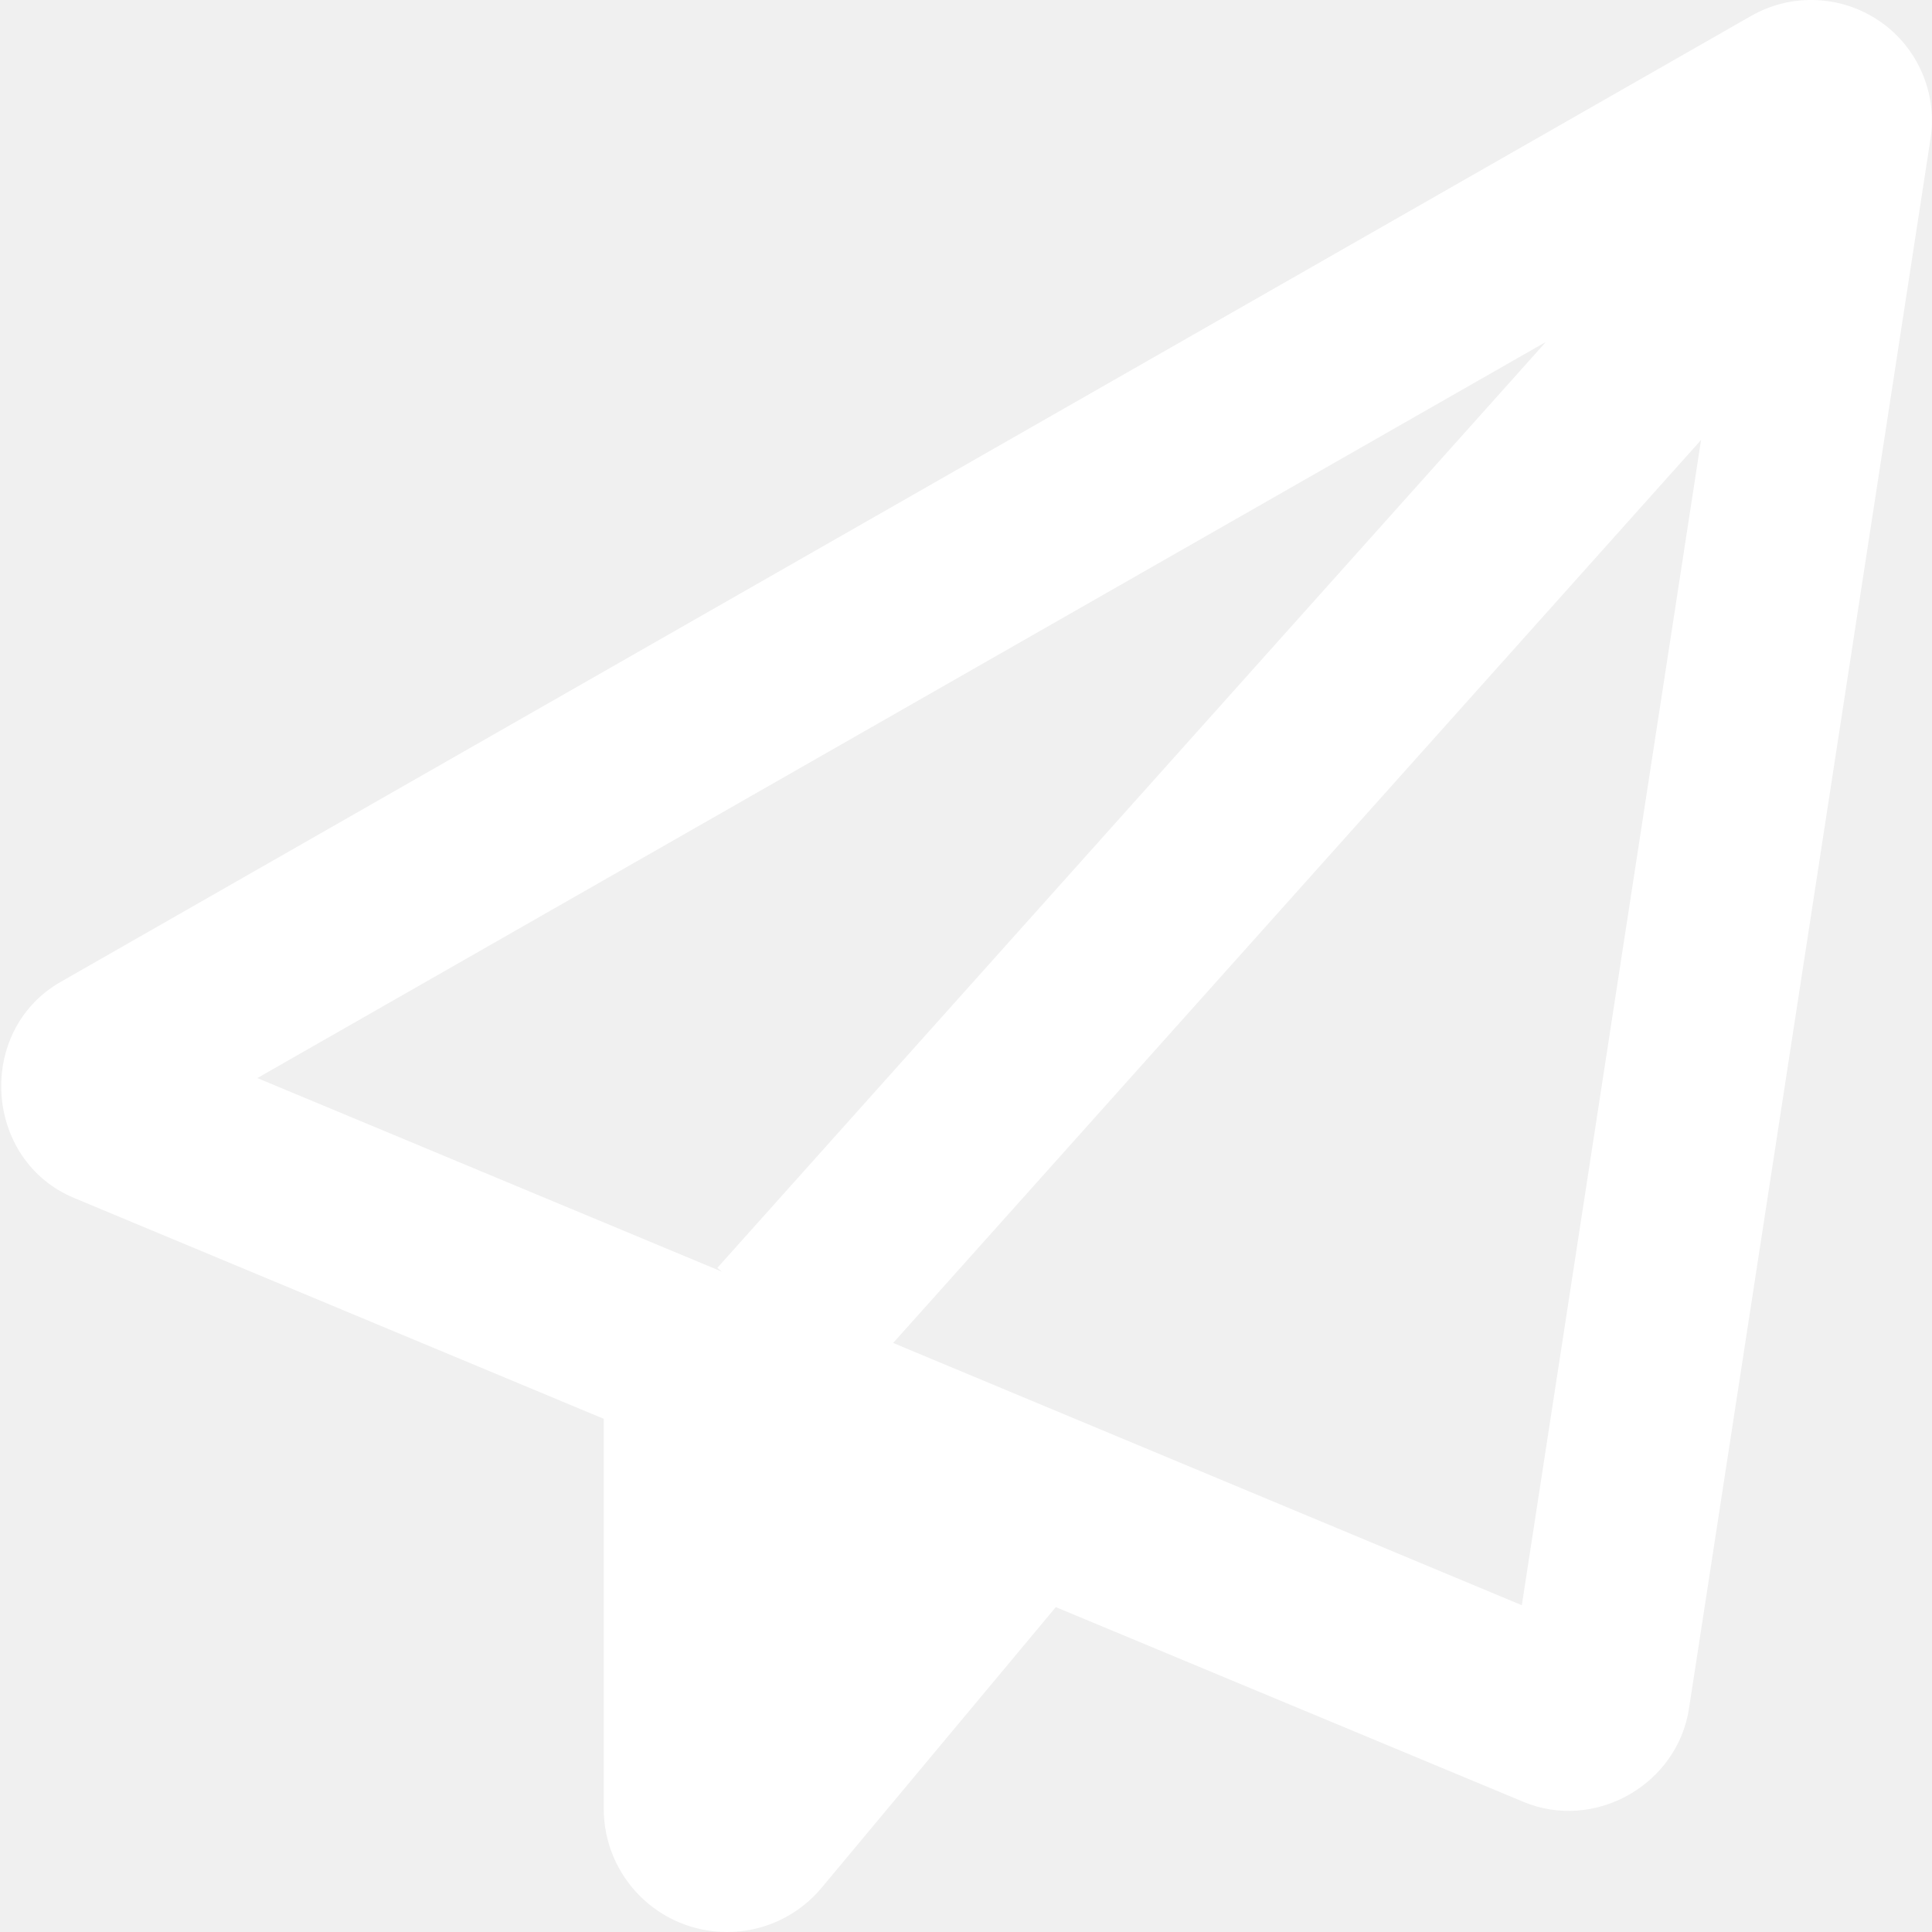
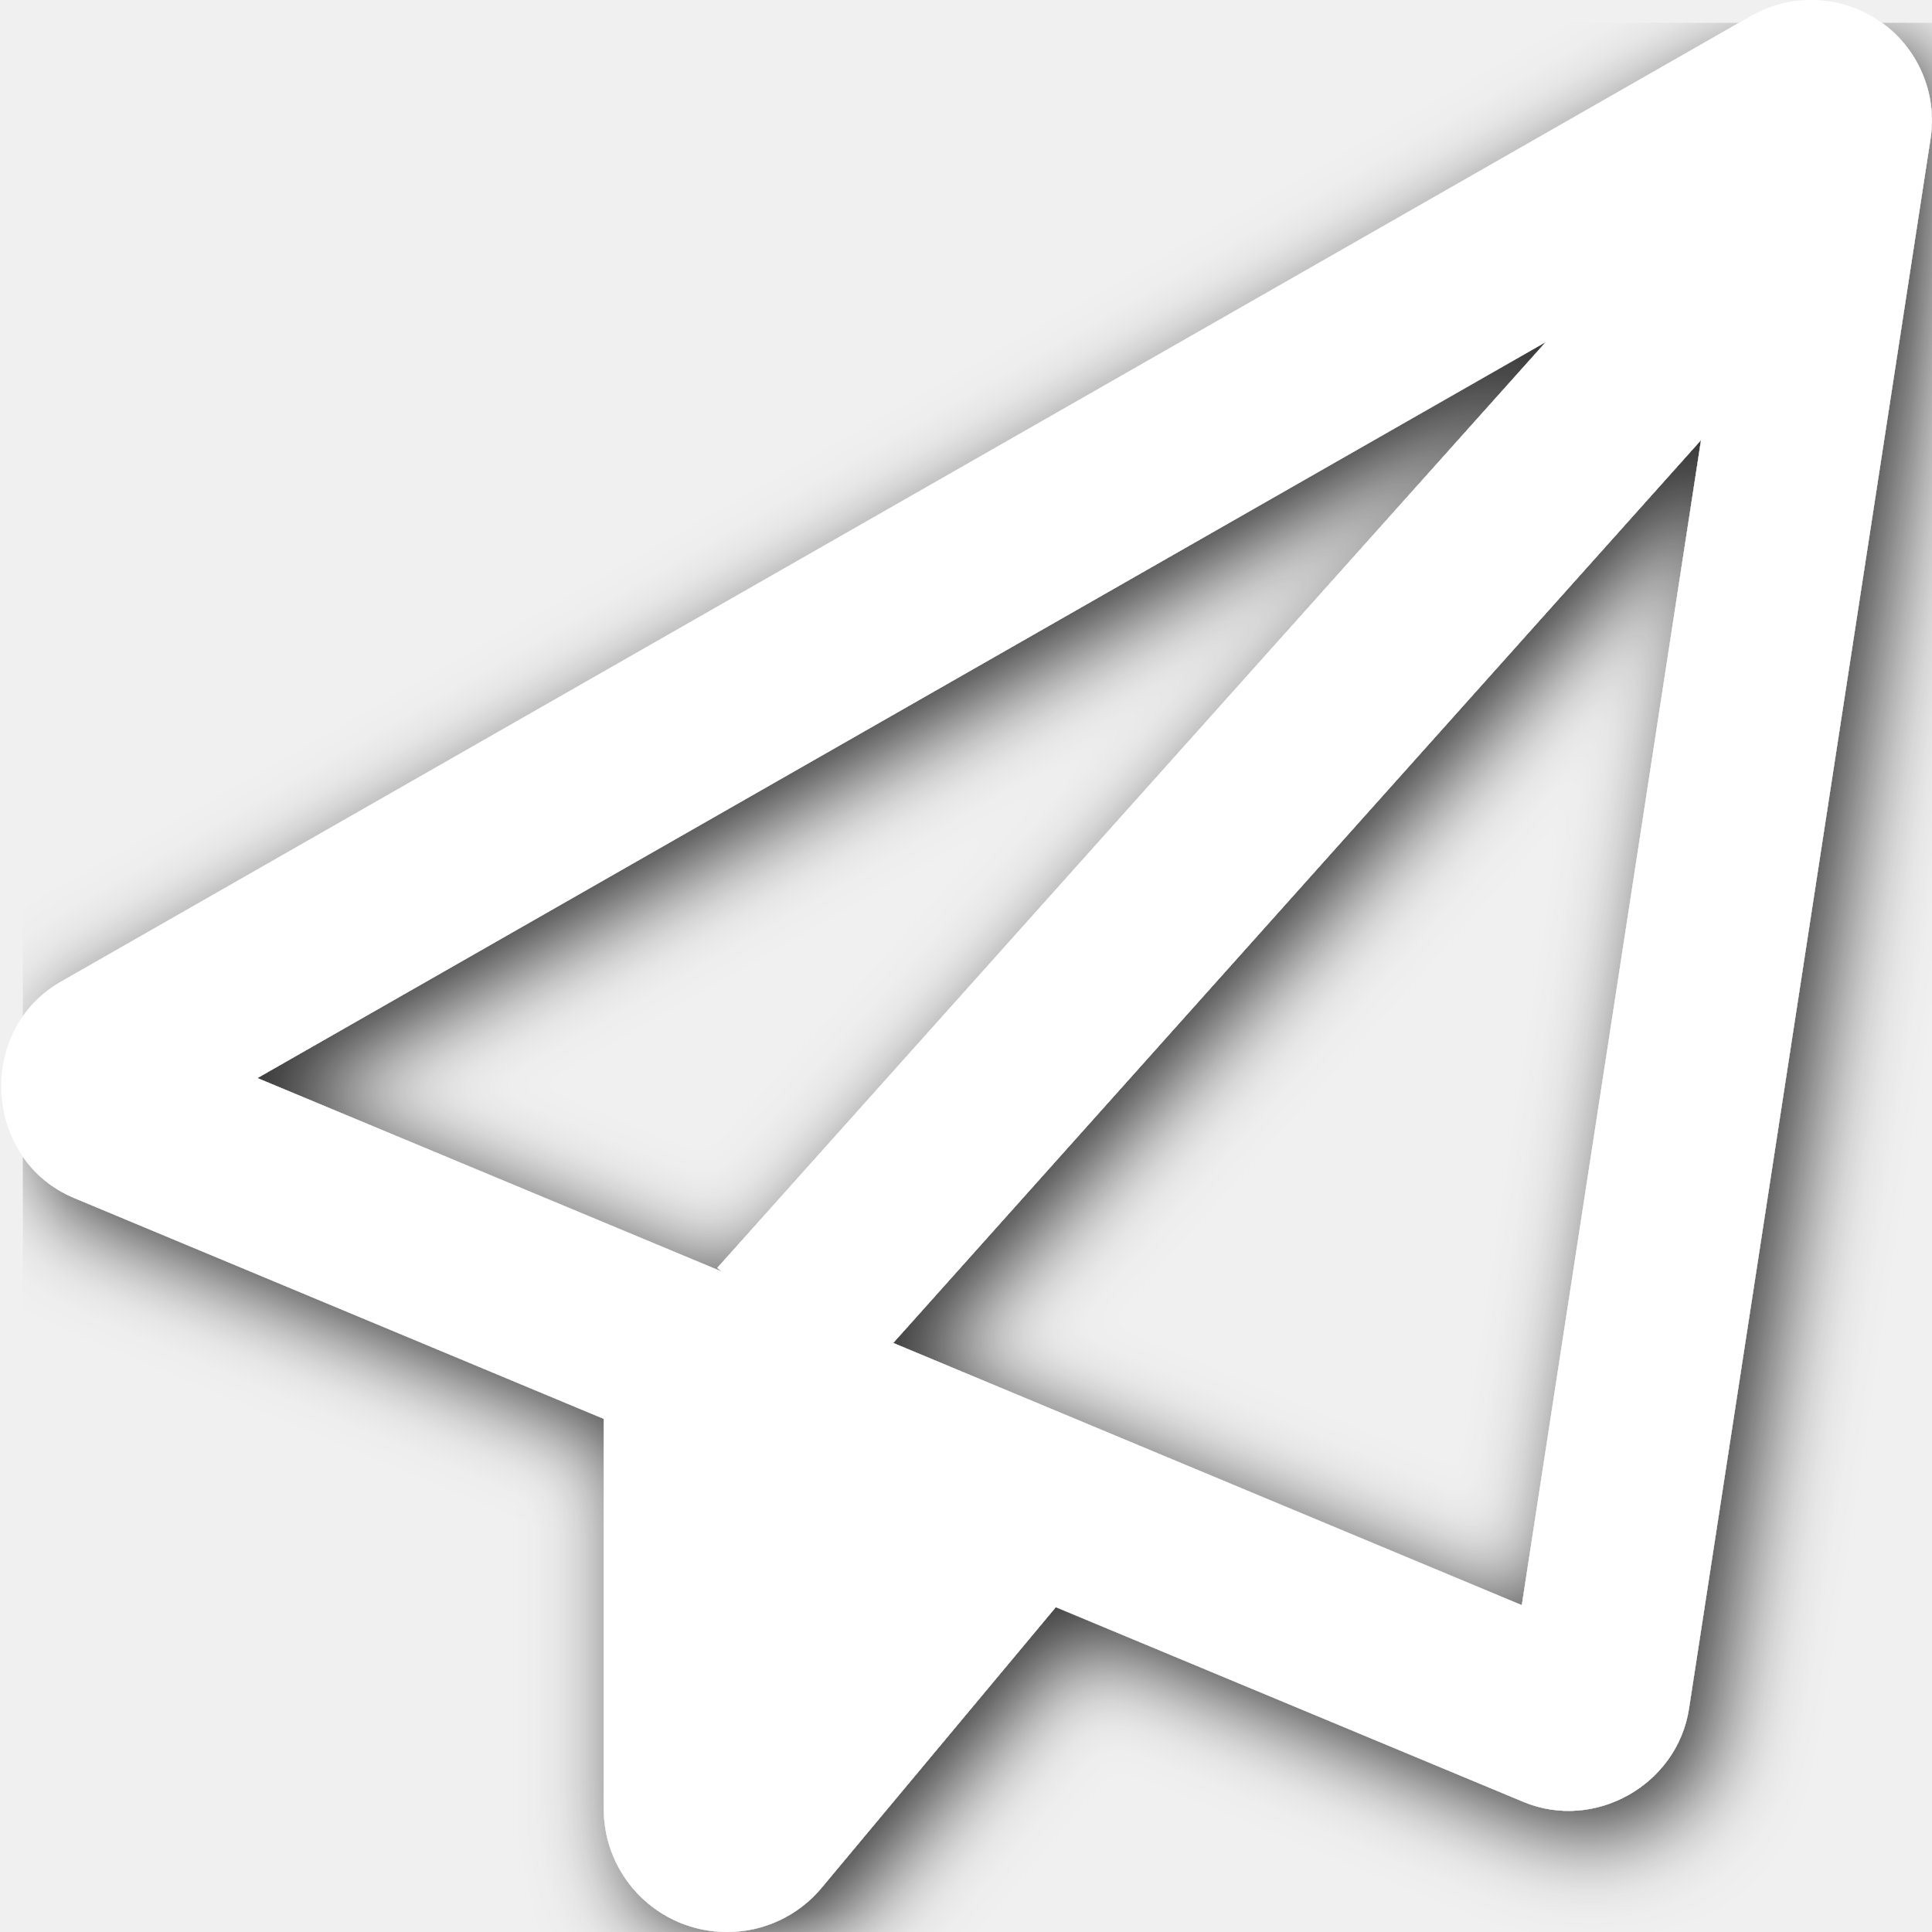
- <svg xmlns="http://www.w3.org/2000/svg" viewBox="0 0 512 512">
-   <path fill="#ffffff" d="M16.1 260.2c-22.6 12.9-20.5 47.3 3.6 57.3L160 376l0 103.3c0 18.1 14.6 32.7 32.7 32.7c9.7 0 18.9-4.3 25.1-11.8l62-74.3 123.9 51.6c18.9 7.9 40.8-4.5 43.9-24.7l64-416c1.9-12.1-3.4-24.3-13.5-31.2s-23.3-7.5-34-1.4l-448 256zm52.1 25.5L409.7 90.6 190.1 336l1.2 1L68.2 285.7zM403.3 425.4L236.7 355.9 450.8 116.6 403.3 425.4z" />
+ <svg xmlns="http://www.w3.org/2000/svg" viewBox="0 0 512 512" height="40px" width="40px" fill="#ffffff">
+   <defs>
+     <filter id="drop-shadow" x="-50%" y="-50%" width="200%" height="200%">
+       <feDropShadow dx="6" dy="6" stdDeviation="12" flood-color="rgba(0, 0, 0, 0.8)" />
+     </filter>
+   </defs>
+   <path filter="url(#drop-shadow)" d="M16.1 260.2c-22.6 12.9-20.5 47.3 3.6 57.3L160 376l0 103.3c0 18.1 14.6 32.7 32.7 32.7c9.7 0 18.9-4.3 25.1-11.8l62-74.3 123.9 51.6c18.9 7.9 40.8-4.5 43.9-24.7l64-416c1.9-12.1-3.4-24.3-13.5-31.2s-23.3-7.5-34-1.4l-448 256zm52.1 25.5L409.7 90.6 190.1 336l1.2 1L68.2 285.7zM403.3 425.4L236.7 355.9 450.8 116.6 403.3 425.4z" />
</svg>
